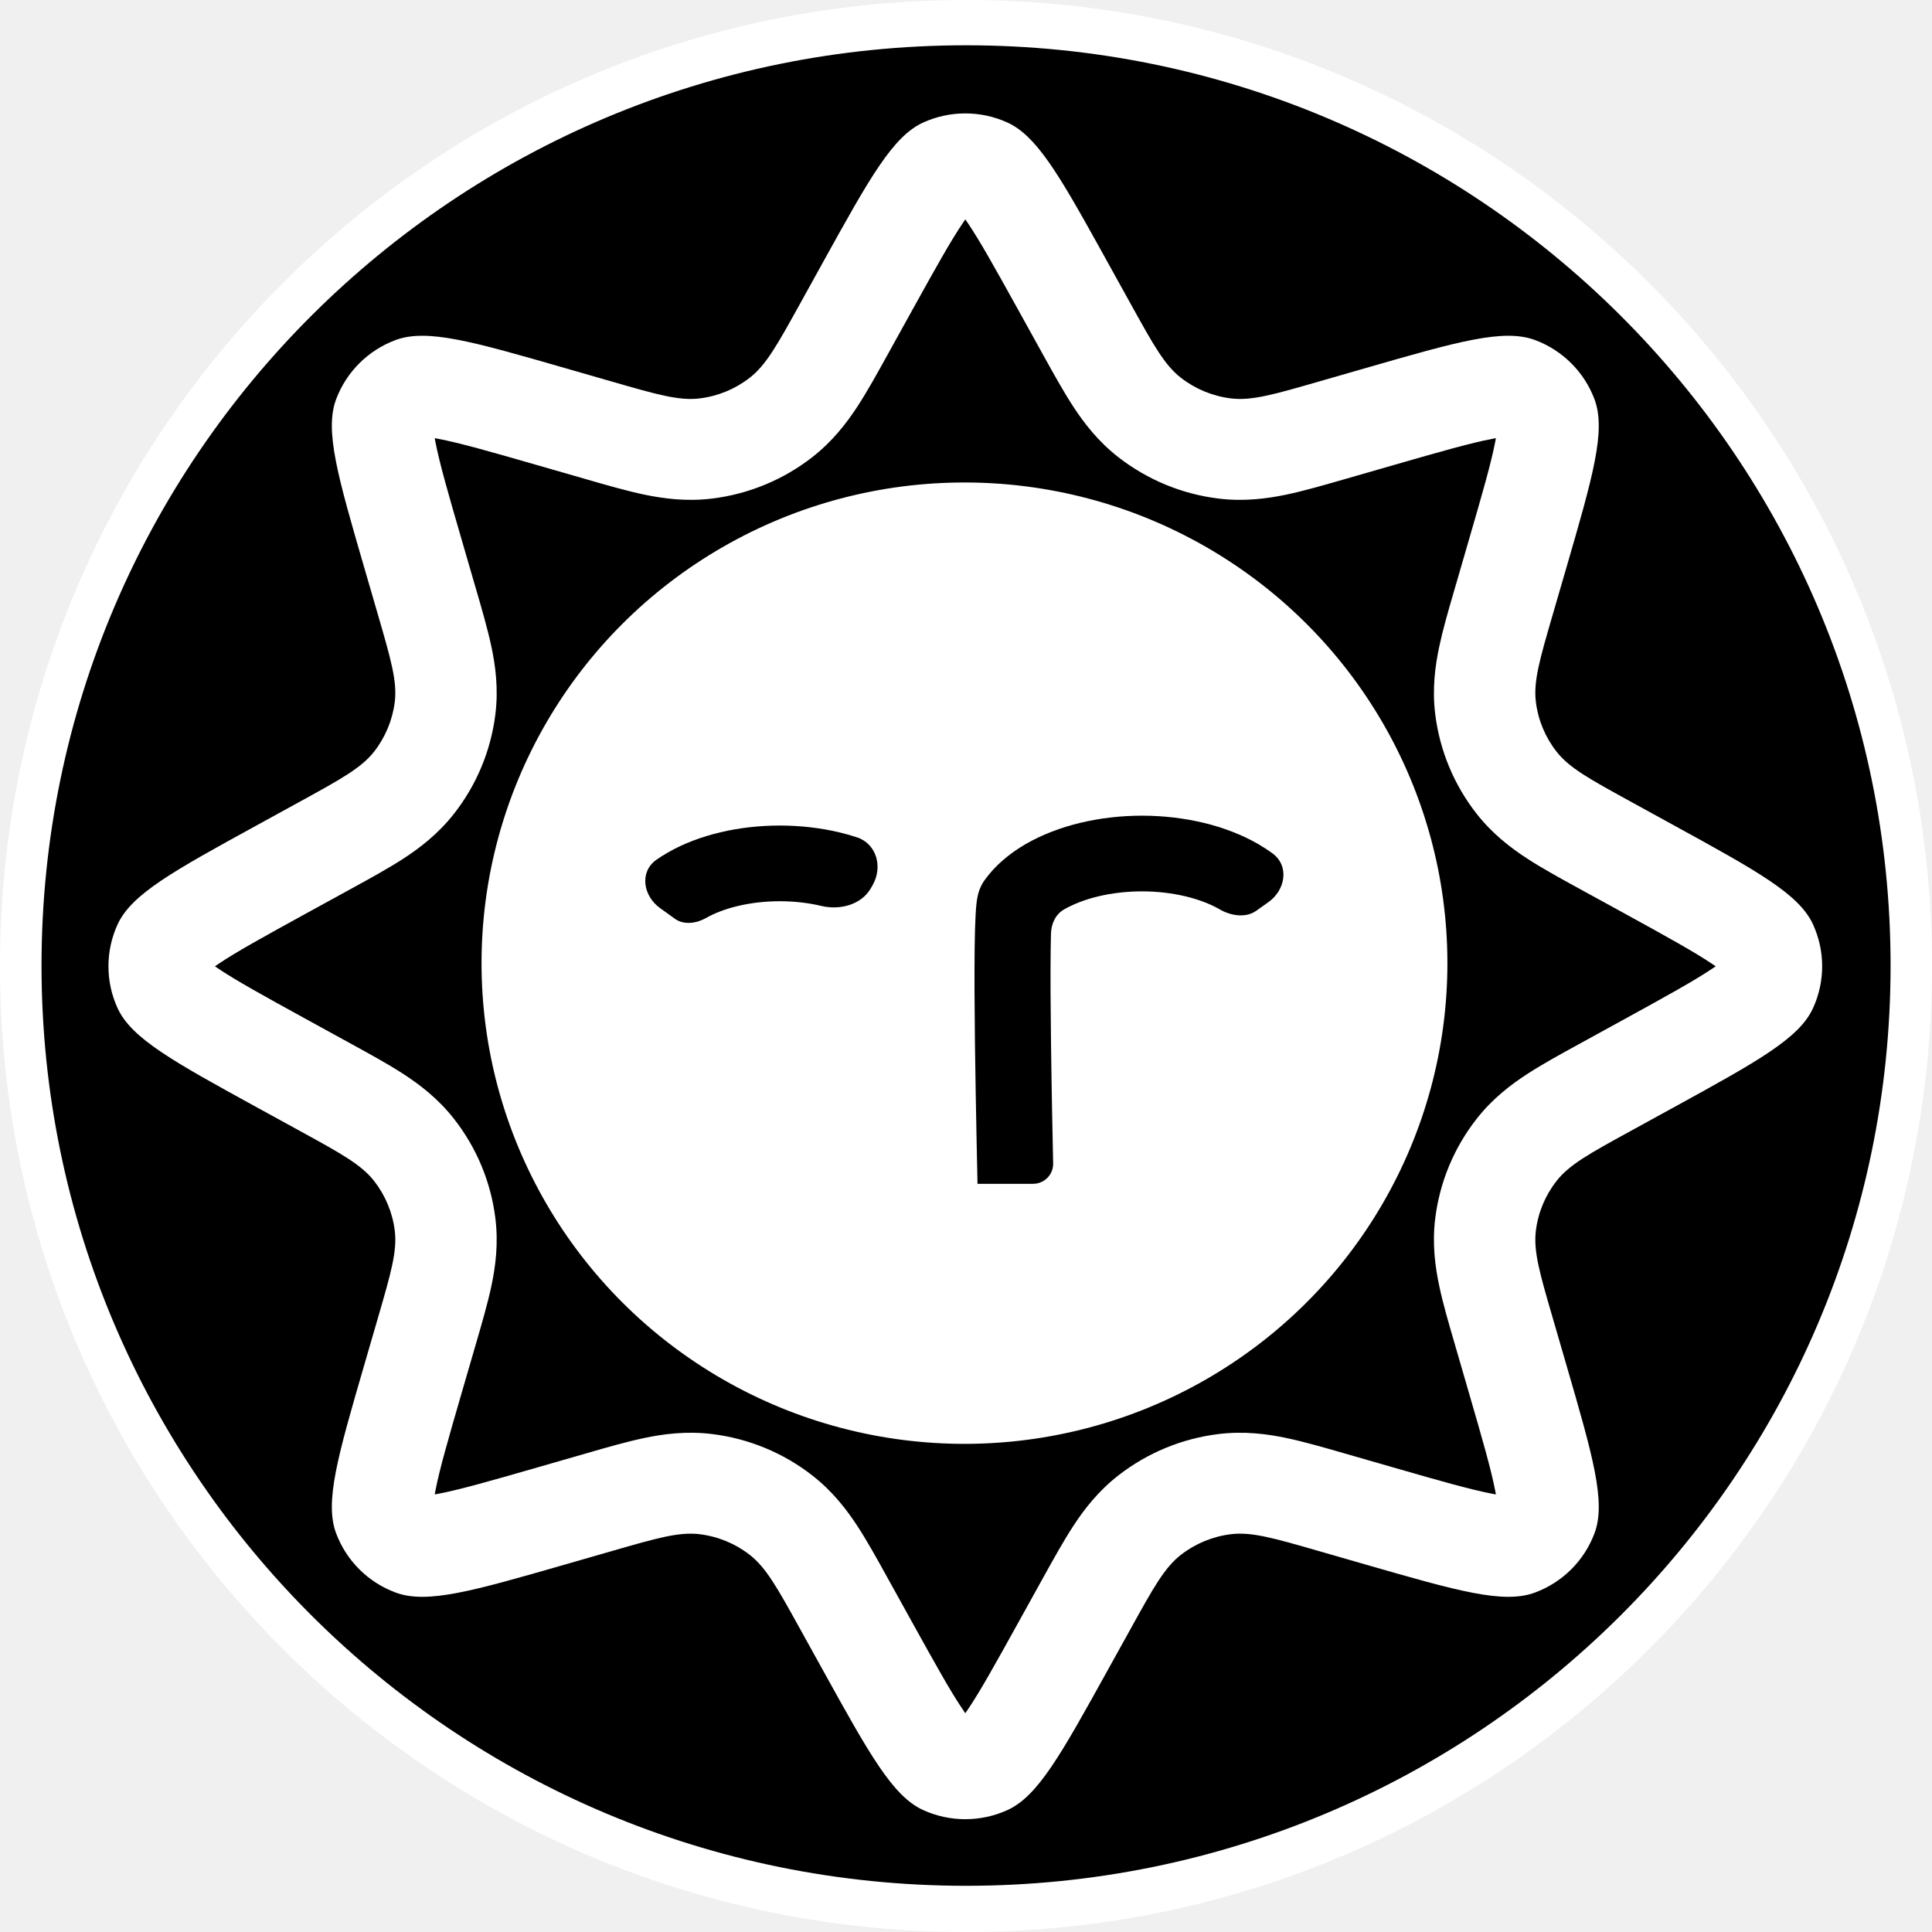
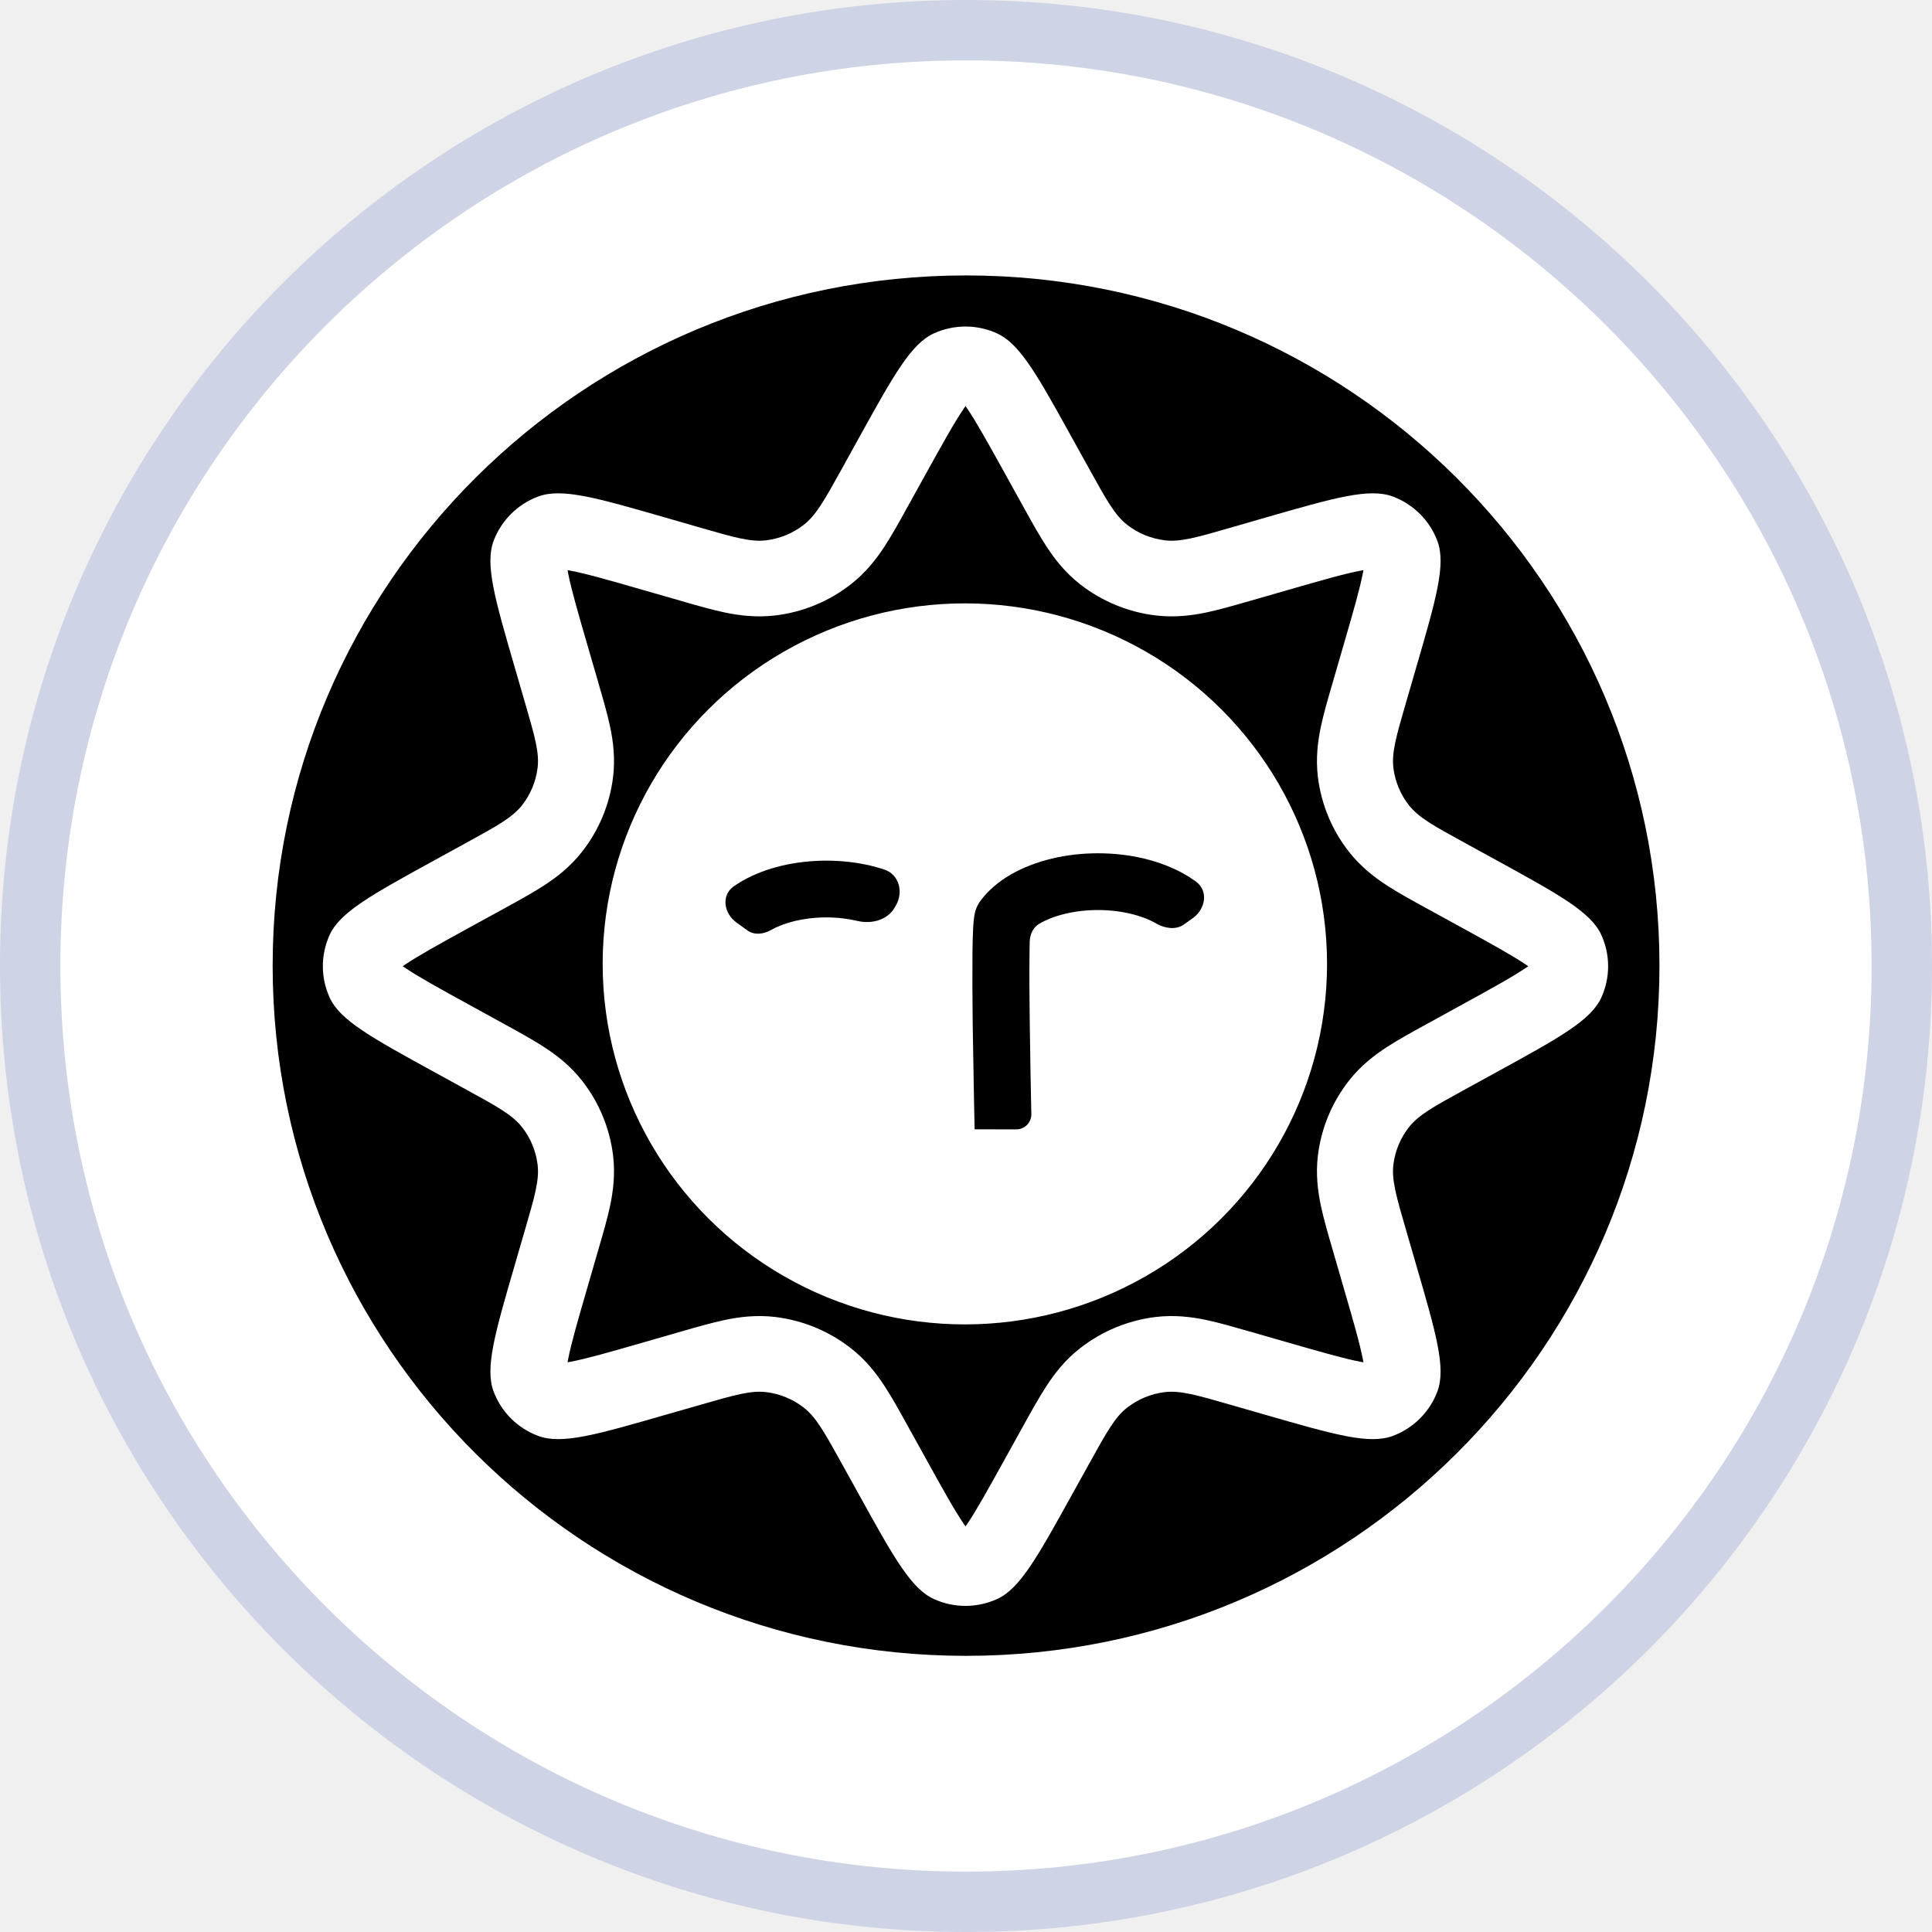
- <svg xmlns="http://www.w3.org/2000/svg" width="57" height="57" xml:space="preserve" overflow="hidden">
-   <g transform="translate(-384 -104)">
-     <g>
-       <path d="M441 132.5C441 148.24 428.24 161 412.5 161 396.76 161 384 148.24 384 132.5 384 116.76 396.76 104 412.5 104 428.24 104 441 116.76 441 132.5Z" fill="#FFFFFF" fill-rule="nonzero" fill-opacity="1" />
-       <path d="M439.778 132.486C439.778 147.481 427.566 159.637 412.501 159.637 397.437 159.637 385.225 147.481 385.225 132.486 385.225 117.492 397.437 105.336 412.501 105.336 427.566 105.336 439.778 117.492 439.778 132.486ZM411.241 107.613C410.339 108.022 409.655 109.256 408.288 111.724L407.59 112.986C406.931 114.176 406.601 114.771 406.117 115.147 405.691 115.478 405.182 115.688 404.644 115.754 404.036 115.829 403.38 115.64 402.068 115.262L400.678 114.862C397.958 114.078 396.598 113.687 395.669 114.033 394.86 114.335 394.221 114.971 393.918 115.776 393.57 116.701 393.964 118.054 394.751 120.762L395.153 122.145C395.532 123.451 395.722 124.104 395.647 124.71 395.58 125.244 395.369 125.751 395.037 126.176 394.659 126.657 394.061 126.985 392.866 127.641L391.598 128.337C389.118 129.697 387.878 130.378 387.468 131.276 387.11 132.059 387.11 132.958 387.468 133.741 387.878 134.64 389.118 135.32 391.598 136.681L392.866 137.376C394.061 138.032 394.659 138.36 395.037 138.842 395.369 139.267 395.58 139.773 395.647 140.308 395.722 140.914 395.532 141.567 395.153 142.872L394.751 144.256C393.964 146.963 393.57 148.317 393.918 149.241 394.221 150.047 394.86 150.683 395.669 150.984 396.598 151.331 397.958 150.939 400.678 150.156L402.068 149.756C403.38 149.378 404.036 149.189 404.644 149.264 405.182 149.33 405.691 149.54 406.117 149.871 406.601 150.247 406.931 150.842 407.59 152.032L408.288 153.293C409.655 155.762 410.339 156.996 411.241 157.405 412.028 157.761 412.931 157.761 413.718 157.405 414.621 156.996 415.304 155.762 416.671 153.293L417.37 152.032C418.029 150.842 418.358 150.247 418.842 149.871 419.269 149.54 419.778 149.33 420.315 149.264 420.924 149.189 421.58 149.378 422.891 149.756L424.281 150.156C427.001 150.939 428.361 151.331 429.29 150.984 430.099 150.683 430.738 150.047 431.041 149.241 431.389 148.317 430.996 146.963 430.209 144.256L429.807 142.872C429.427 141.567 429.238 140.914 429.313 140.308 429.379 139.773 429.59 139.267 429.923 138.842 430.3 138.36 430.898 138.032 432.094 137.376L433.361 136.681C435.841 135.32 437.081 134.64 437.491 133.741 437.849 132.958 437.849 132.059 437.491 131.276 437.081 130.378 435.841 129.697 433.361 128.337L432.094 127.641C430.898 126.985 430.3 126.657 429.923 126.176 429.59 125.751 429.379 125.244 429.313 124.71 429.238 124.104 429.427 123.451 429.807 122.145L430.209 120.762C430.996 118.054 431.389 116.701 431.041 115.776 430.738 114.971 430.099 114.335 429.29 114.033 428.361 113.687 427.001 114.078 424.281 114.862L422.891 115.262C421.58 115.64 420.924 115.829 420.315 115.754 419.778 115.688 419.269 115.478 418.842 115.147 418.358 114.771 418.029 114.176 417.37 112.986L416.671 111.724C416.586 111.57 416.503 111.42 416.423 111.276 415.218 109.105 414.564 107.996 413.718 107.613 412.931 107.257 412.028 107.257 411.241 107.613Z" fill="#000000" fill-rule="evenodd" fill-opacity="1" />
-       <path d="M412.544 110.566C412.903 111.094 413.339 111.876 414.051 113.161L414.789 114.494C415.085 115.027 415.378 115.558 415.665 115.996 415.984 116.484 416.398 117.025 417.002 117.494 417.856 118.157 418.874 118.577 419.948 118.709 420.708 118.802 421.386 118.711 421.959 118.591 422.472 118.483 423.056 118.314 423.644 118.145L425.113 117.722C426.53 117.314 427.394 117.068 428.023 116.948 428.063 116.94 428.099 116.933 428.134 116.927 428.128 116.961 428.121 116.998 428.113 117.038 427.992 117.664 427.745 118.524 427.335 119.935L426.911 121.396 426.911 121.396 426.879 121.506C426.719 122.054 426.564 122.595 426.463 123.074 426.342 123.644 426.25 124.318 426.344 125.075 426.477 126.144 426.898 127.158 427.564 128.007 428.035 128.608 428.579 129.021 429.07 129.339 429.509 129.624 430.042 129.916 430.578 130.21L431.917 130.944C433.209 131.653 433.994 132.088 434.525 132.445 434.558 132.468 434.589 132.489 434.618 132.509 434.611 132.513 434.605 132.518 434.599 132.522 434.587 132.53 434.576 132.538 434.564 132.546L434.553 132.553 434.553 132.553 434.545 132.559 434.535 132.566 434.525 132.572C433.994 132.93 433.209 133.364 431.917 134.073L430.578 134.808C430.042 135.102 429.509 135.394 429.07 135.679 428.579 135.997 428.035 136.409 427.564 137.011 426.898 137.86 426.477 138.873 426.344 139.943 426.25 140.699 426.342 141.374 426.463 141.944 426.571 142.455 426.74 143.037 426.911 143.622L427.335 145.083C427.745 146.494 427.992 147.354 428.113 147.98 428.121 148.019 428.128 148.056 428.134 148.09 428.099 148.084 428.063 148.078 428.023 148.07 427.394 147.949 426.53 147.704 425.113 147.296L423.644 146.873C423.056 146.704 422.472 146.535 421.959 146.427 421.386 146.306 420.708 146.216 419.948 146.309 418.874 146.441 417.856 146.861 417.002 147.524 416.398 147.993 415.984 148.533 415.665 149.022 415.379 149.46 415.085 149.99 414.789 150.524L414.051 151.856C413.339 153.142 412.903 153.924 412.544 154.452 412.521 154.485 412.5 154.516 412.48 154.544 412.47 154.53 412.459 154.515 412.449 154.5 412.438 154.485 412.427 154.469 412.416 154.452 412.056 153.924 411.62 153.142 410.908 151.856L410.17 150.524C409.875 149.99 409.581 149.46 409.295 149.022 408.975 148.533 408.561 147.993 407.957 147.524 407.104 146.861 406.086 146.441 405.011 146.309 404.251 146.216 403.574 146.306 403.001 146.427 402.488 146.535 401.903 146.703 401.315 146.873L401.315 146.873 399.847 147.296C398.43 147.704 397.566 147.949 396.937 148.07 396.897 148.078 396.86 148.084 396.826 148.09 396.832 148.056 396.838 148.019 396.846 147.98 396.967 147.354 397.214 146.494 397.624 145.083L398.049 143.622C398.219 143.037 398.388 142.455 398.497 141.944 398.618 141.374 398.709 140.699 398.615 139.943 398.483 138.873 398.061 137.86 397.395 137.011 396.924 136.409 396.38 135.997 395.89 135.679 395.45 135.394 394.917 135.102 394.381 134.808L393.042 134.073C391.751 133.364 390.965 132.93 390.434 132.572 390.401 132.55 390.37 132.529 390.342 132.509 390.37 132.489 390.401 132.468 390.434 132.445 390.965 132.088 391.751 131.653 393.042 130.944L394.381 130.21C394.917 129.916 395.45 129.624 395.89 129.339 396.38 129.021 396.924 128.608 397.395 128.007 398.061 127.158 398.483 126.144 398.615 125.075 398.709 124.318 398.618 123.644 398.497 123.074 398.388 122.563 398.219 121.981 398.049 121.396L398.026 121.318 397.624 119.935C397.214 118.524 396.967 117.664 396.846 117.038 396.838 116.998 396.832 116.961 396.826 116.927 396.86 116.933 396.897 116.94 396.937 116.948 397.566 117.068 398.43 117.314 399.847 117.722L401.237 118.122 401.315 118.145C401.903 118.314 402.488 118.483 403.001 118.591 403.574 118.711 404.251 118.802 405.011 118.709 406.086 118.577 407.104 118.157 407.957 117.494 408.561 117.025 408.975 116.484 409.295 115.996 409.581 115.558 409.875 115.027 410.17 114.494L410.908 113.161C411.62 111.876 412.056 111.094 412.416 110.566 412.438 110.532 412.46 110.502 412.48 110.473 412.5 110.502 412.521 110.532 412.544 110.566ZM405.331 120.135C400.923 122.668 398.207 127.35 398.207 132.417 398.207 137.483 400.923 142.165 405.331 144.698 409.739 147.232 415.17 147.232 419.579 144.698 423.987 142.165 426.703 137.483 426.703 132.417 426.703 127.35 423.987 122.668 419.579 120.135 415.17 117.601 409.739 117.601 405.331 120.135Z" fill="#000000" fill-rule="evenodd" fill-opacity="1" />
-       <path d="M416.4 130.446C416.802 130.35 417.241 130.298 417.691 130.298 418.141 130.298 418.581 130.35 418.982 130.446 419.385 130.543 419.726 130.679 419.992 130.833 420.316 131.02 420.756 131.089 421.061 130.872L421.422 130.616C421.926 130.259 422.044 129.549 421.547 129.181 421.411 129.081 421.268 128.988 421.12 128.902 420.638 128.624 420.089 128.415 419.508 128.275 418.925 128.136 418.309 128.065 417.691 128.065 417.074 128.065 416.457 128.136 415.875 128.275 415.293 128.415 414.744 128.624 414.262 128.902 413.783 129.18 413.358 129.534 413.047 129.969 412.909 130.162 412.862 130.359 412.853 130.401L412.852 130.405C412.834 130.481 412.823 130.553 412.815 130.608 412.801 130.72 412.791 130.848 412.784 130.978 412.769 131.242 412.76 131.587 412.755 131.977 412.746 132.76 412.752 133.773 412.764 134.778 412.777 135.785 412.796 136.792 412.811 137.564 412.817 137.877 412.823 138.152 412.828 138.373L412.831 138.519C412.833 138.639 412.835 138.737 412.837 138.809L412.838 138.857 412.838 138.875 412.838 138.895C412.838 138.901 412.839 138.906 412.839 138.911L412.839 138.918 412.839 138.925 412.839 138.926 412.839 138.926 412.839 138.926 414.477 138.926C414.811 138.926 415.078 138.656 415.071 138.324L415.071 138.323C415.054 137.54 415.025 136.123 415.008 134.751 414.995 133.75 414.989 132.759 414.998 132.004 415 131.838 415.003 131.685 415.007 131.548 415.014 131.259 415.138 130.978 415.39 130.833 415.656 130.679 415.997 130.543 416.4 130.446Z" fill="#000000" fill-rule="nonzero" fill-opacity="1" />
-       <path d="M405.772 130.729C406.154 130.638 406.574 130.589 407.005 130.589 407.436 130.589 407.856 130.638 408.238 130.729 408.784 130.858 409.411 130.693 409.691 130.209L409.743 130.118C410.052 129.583 409.866 128.893 409.277 128.702 409.108 128.647 408.935 128.598 408.758 128.556 408.197 128.423 407.602 128.356 407.005 128.356 406.408 128.356 405.813 128.423 405.252 128.556 404.692 128.689 404.166 128.887 403.707 129.15 403.589 129.217 403.475 129.289 403.366 129.366 402.86 129.721 402.971 130.432 403.474 130.792L403.918 131.111C404.176 131.295 404.551 131.243 404.825 131.086 405.069 130.946 405.388 130.82 405.772 130.729Z" fill="#000000" fill-rule="nonzero" fill-opacity="1" />
-     </g>
+ <svg xmlns="http://www.w3.org/2000/svg" width="32" height="32" viewBox="0 0 32 32" fill="none">
+   <path d="M31.5 16C31.5 24.56 24.56 31.5 16 31.5C7.44 31.5 0.5 24.56 0.5 16C0.5 7.44 7.44 0.5 16 0.5C24.56 0.5 31.5 7.44 31.5 16Z" fill="white" stroke="#CED3E6" />
+   <g clip-path="url(#clip0_4232_39534)">
+     <path d="M28 16C28 22.627 22.627 28 16 28C9.373 28 4 22.627 4 16C4 9.373 9.373 4 16 4C22.627 4 28 9.373 28 16Z" fill="white" />
+     <path fill-rule="evenodd" clip-rule="evenodd" d="M27.486 15.994C27.486 22.308 22.344 27.426 16 27.426C9.658 27.426 4.516 22.308 4.516 15.994C4.516 9.681 9.658 4.562 16 4.562C22.344 4.562 27.486 9.681 27.486 15.994ZM15.47 5.521C15.09 5.693 14.802 6.213 14.227 7.252L13.933 7.784C13.655 8.285 13.516 8.535 13.312 8.693C13.133 8.833 12.919 8.921 12.692 8.949C12.436 8.981 12.16 8.901 11.608 8.742L11.022 8.573C9.877 8.243 9.305 8.079 8.913 8.224C8.573 8.352 8.304 8.619 8.176 8.958C8.03 9.348 8.195 9.917 8.527 11.058L8.696 11.64C8.856 12.19 8.936 12.465 8.904 12.72C8.876 12.945 8.787 13.158 8.647 13.337C8.488 13.54 8.236 13.678 7.733 13.954L7.199 14.247C6.155 14.82 5.633 15.107 5.46 15.485C5.31 15.814 5.31 16.193 5.46 16.523C5.633 16.901 6.155 17.187 7.199 17.76L7.733 18.053C8.236 18.329 8.488 18.467 8.647 18.67C8.787 18.849 8.876 19.062 8.904 19.288C8.936 19.543 8.856 19.818 8.696 20.367L8.527 20.95C8.195 22.09 8.03 22.66 8.176 23.049C8.304 23.388 8.573 23.656 8.913 23.783C9.305 23.929 9.877 23.764 11.022 23.434L11.608 23.266C12.16 23.107 12.436 23.027 12.692 23.058C12.919 23.086 13.133 23.175 13.312 23.314C13.516 23.472 13.655 23.723 13.933 24.224L14.227 24.755C14.802 25.794 15.09 26.314 15.47 26.486C15.801 26.636 16.181 26.636 16.513 26.486C16.893 26.314 17.181 25.794 17.756 24.755L18.051 24.224C18.328 23.723 18.467 23.472 18.67 23.314C18.85 23.175 19.064 23.086 19.291 23.058C19.547 23.027 19.823 23.107 20.375 23.266L20.96 23.434C22.106 23.764 22.678 23.929 23.07 23.783C23.41 23.656 23.679 23.388 23.807 23.049C23.953 22.66 23.788 22.09 23.456 20.95L23.287 20.367C23.127 19.818 23.048 19.543 23.079 19.288C23.107 19.062 23.196 18.849 23.336 18.67C23.495 18.467 23.747 18.329 24.25 18.053L24.784 17.76C25.828 17.187 26.35 16.901 26.523 16.523C26.673 16.193 26.673 15.814 26.523 15.485C26.35 15.107 25.828 14.82 24.784 14.247L24.25 13.954C23.747 13.678 23.495 13.54 23.336 13.337C23.196 13.158 23.107 12.945 23.079 12.72C23.048 12.465 23.127 12.19 23.287 11.64L23.456 11.058C23.788 9.917 23.953 9.348 23.807 8.958C23.679 8.619 23.41 8.352 23.07 8.224C22.678 8.079 22.106 8.243 20.96 8.573L20.375 8.742C19.823 8.901 19.547 8.981 19.291 8.949C19.064 8.921 18.85 8.833 18.67 8.693C18.467 8.535 18.328 8.285 18.051 7.784L17.756 7.252C17.721 7.187 17.686 7.124 17.652 7.064C17.145 6.149 16.869 5.683 16.513 5.521C16.181 5.371 15.801 5.371 15.47 5.521Z" fill="black" />
+     <path fill-rule="evenodd" clip-rule="evenodd" d="M16.019 6.765C16.17 6.987 16.353 7.316 16.653 7.857L16.964 8.419C17.088 8.643 17.212 8.867 17.333 9.051C17.467 9.257 17.641 9.484 17.896 9.682C18.255 9.961 18.684 10.138 19.136 10.193C19.456 10.232 19.742 10.194 19.983 10.144C20.199 10.098 20.445 10.027 20.692 9.956L21.311 9.778C21.907 9.606 22.271 9.502 22.536 9.452C22.553 9.449 22.568 9.446 22.583 9.443C22.58 9.457 22.577 9.473 22.574 9.49C22.523 9.753 22.419 10.116 22.246 10.71L22.068 11.325L22.054 11.371C21.987 11.602 21.922 11.83 21.879 12.031C21.828 12.271 21.79 12.555 21.829 12.874C21.885 13.324 22.062 13.751 22.343 14.108C22.541 14.361 22.77 14.535 22.977 14.669C23.162 14.789 23.386 14.912 23.612 15.036L24.176 15.345C24.72 15.643 25.05 15.827 25.274 15.977C25.288 15.987 25.301 15.995 25.313 16.004C25.31 16.006 25.308 16.008 25.305 16.009C25.3 16.013 25.295 16.016 25.29 16.02L25.286 16.022L25.282 16.025L25.278 16.028L25.274 16.03C25.05 16.181 24.72 16.364 24.176 16.662L23.612 16.972C23.386 17.096 23.162 17.219 22.977 17.339C22.77 17.473 22.541 17.646 22.343 17.899C22.062 18.257 21.885 18.683 21.829 19.134C21.79 19.452 21.828 19.736 21.879 19.977C21.925 20.192 21.996 20.437 22.068 20.683L22.246 21.298C22.419 21.892 22.523 22.254 22.574 22.518C22.577 22.534 22.58 22.55 22.583 22.564C22.568 22.562 22.553 22.559 22.536 22.556C22.271 22.505 21.907 22.402 21.311 22.23L20.692 22.052C20.445 21.981 20.199 21.91 19.983 21.864C19.742 21.813 19.456 21.775 19.136 21.814C18.684 21.87 18.255 22.047 17.896 22.326C17.641 22.523 17.467 22.751 17.333 22.957C17.212 23.141 17.088 23.364 16.964 23.589L16.653 24.15C16.353 24.692 16.17 25.021 16.019 25.243C16.009 25.257 16 25.27 15.992 25.282C15.988 25.276 15.983 25.27 15.979 25.263C15.974 25.257 15.969 25.25 15.965 25.243C15.813 25.021 15.63 24.692 15.33 24.15L15.019 23.589C14.895 23.364 14.771 23.141 14.651 22.957C14.516 22.751 14.342 22.523 14.087 22.326C13.728 22.047 13.3 21.87 12.847 21.814C12.527 21.775 12.242 21.813 12.001 21.864C11.784 21.91 11.538 21.98 11.291 22.052L10.672 22.23C10.076 22.402 9.712 22.505 9.447 22.556C9.43 22.559 9.415 22.562 9.401 22.564C9.403 22.55 9.406 22.534 9.409 22.518C9.46 22.254 9.564 21.892 9.737 21.298L9.915 20.683C9.987 20.437 10.058 20.192 10.104 19.977C10.155 19.736 10.193 19.452 10.154 19.134C10.098 18.683 9.921 18.257 9.64 17.899C9.442 17.646 9.213 17.473 9.006 17.339C8.821 17.219 8.597 17.096 8.371 16.972L7.807 16.662C7.264 16.364 6.933 16.181 6.709 16.03C6.695 16.021 6.682 16.012 6.67 16.004C6.682 15.995 6.695 15.987 6.709 15.977C6.933 15.827 7.264 15.643 7.807 15.345L8.371 15.036C8.597 14.912 8.821 14.789 9.006 14.669C9.213 14.535 9.442 14.361 9.64 14.108C9.921 13.751 10.098 13.324 10.154 12.874C10.193 12.555 10.155 12.271 10.104 12.031C10.058 11.816 9.987 11.571 9.915 11.325L9.906 11.292L9.737 10.71C9.564 10.116 9.46 9.753 9.409 9.49C9.406 9.473 9.403 9.457 9.401 9.443C9.415 9.446 9.43 9.449 9.447 9.452C9.712 9.502 10.076 9.606 10.672 9.778L11.258 9.946L11.291 9.956C11.538 10.027 11.784 10.098 12.001 10.144C12.242 10.194 12.527 10.232 12.847 10.193C13.3 10.138 13.728 9.961 14.087 9.682C14.342 9.484 14.516 9.257 14.651 9.051C14.771 8.867 14.895 8.643 15.019 8.419L15.33 7.857C15.63 7.316 15.813 6.987 15.965 6.765C15.974 6.75 15.983 6.738 15.992 6.726C16 6.738 16.009 6.75 16.019 6.765ZM12.982 10.794C11.126 11.86 9.982 13.832 9.982 15.965C9.982 18.098 11.126 20.07 12.982 21.136C14.838 22.203 17.124 22.203 18.981 21.136C20.837 20.07 21.98 18.098 21.98 15.965C21.98 13.832 20.837 11.86 18.981 10.794C17.124 9.727 14.838 9.727 12.982 10.794Z" fill="black" />
+     <path d="M17.642 15.135C17.811 15.095 17.996 15.073 18.186 15.073C18.375 15.073 18.56 15.095 18.729 15.135C18.899 15.176 19.043 15.233 19.154 15.298C19.291 15.377 19.476 15.406 19.605 15.315L19.757 15.207C19.969 15.056 20.018 14.757 19.809 14.602C19.752 14.56 19.692 14.521 19.629 14.485C19.426 14.368 19.195 14.28 18.951 14.221C18.705 14.162 18.446 14.133 18.186 14.133C17.926 14.133 17.666 14.162 17.421 14.221C17.176 14.28 16.945 14.368 16.742 14.485C16.54 14.602 16.361 14.751 16.23 14.934C16.172 15.015 16.152 15.098 16.149 15.116L16.148 15.118C16.14 15.15 16.136 15.18 16.133 15.203C16.127 15.251 16.122 15.304 16.119 15.359C16.113 15.47 16.109 15.616 16.107 15.78C16.104 16.109 16.106 16.536 16.111 16.959C16.117 17.383 16.125 17.807 16.131 18.132C16.133 18.264 16.136 18.38 16.138 18.473L16.139 18.534C16.14 18.585 16.141 18.626 16.142 18.656L16.142 18.677V18.684V18.693C16.142 18.695 16.143 18.697 16.143 18.699V18.702V18.705L16.832 18.706C16.973 18.706 17.085 18.592 17.082 18.452V18.452C17.075 18.122 17.063 17.525 17.056 16.948C17.05 16.526 17.048 16.109 17.052 15.791C17.052 15.721 17.054 15.657 17.055 15.599C17.058 15.477 17.111 15.359 17.217 15.298C17.329 15.233 17.472 15.176 17.642 15.135Z" fill="black" />
+     <path d="M13.167 15.254C13.328 15.216 13.505 15.195 13.686 15.195C13.868 15.195 14.045 15.216 14.205 15.254C14.435 15.309 14.699 15.239 14.817 15.035L14.839 14.997C14.969 14.772 14.891 14.481 14.643 14.401C14.572 14.378 14.499 14.357 14.424 14.339C14.188 14.283 13.938 14.255 13.686 14.255C13.435 14.255 13.184 14.283 12.948 14.339C12.712 14.395 12.491 14.479 12.298 14.589C12.248 14.618 12.2 14.648 12.154 14.68C11.941 14.83 11.988 15.129 12.2 15.281L12.386 15.415C12.495 15.493 12.653 15.471 12.768 15.405C12.871 15.346 13.005 15.293 13.167 15.254Z" fill="black" />
  </g>
+   <defs>
+     <clipPath id="clip0_4232_39534">
+       <rect width="24" height="24" fill="white" transform="translate(4 4)" />
+     </clipPath>
+   </defs>
</svg>
